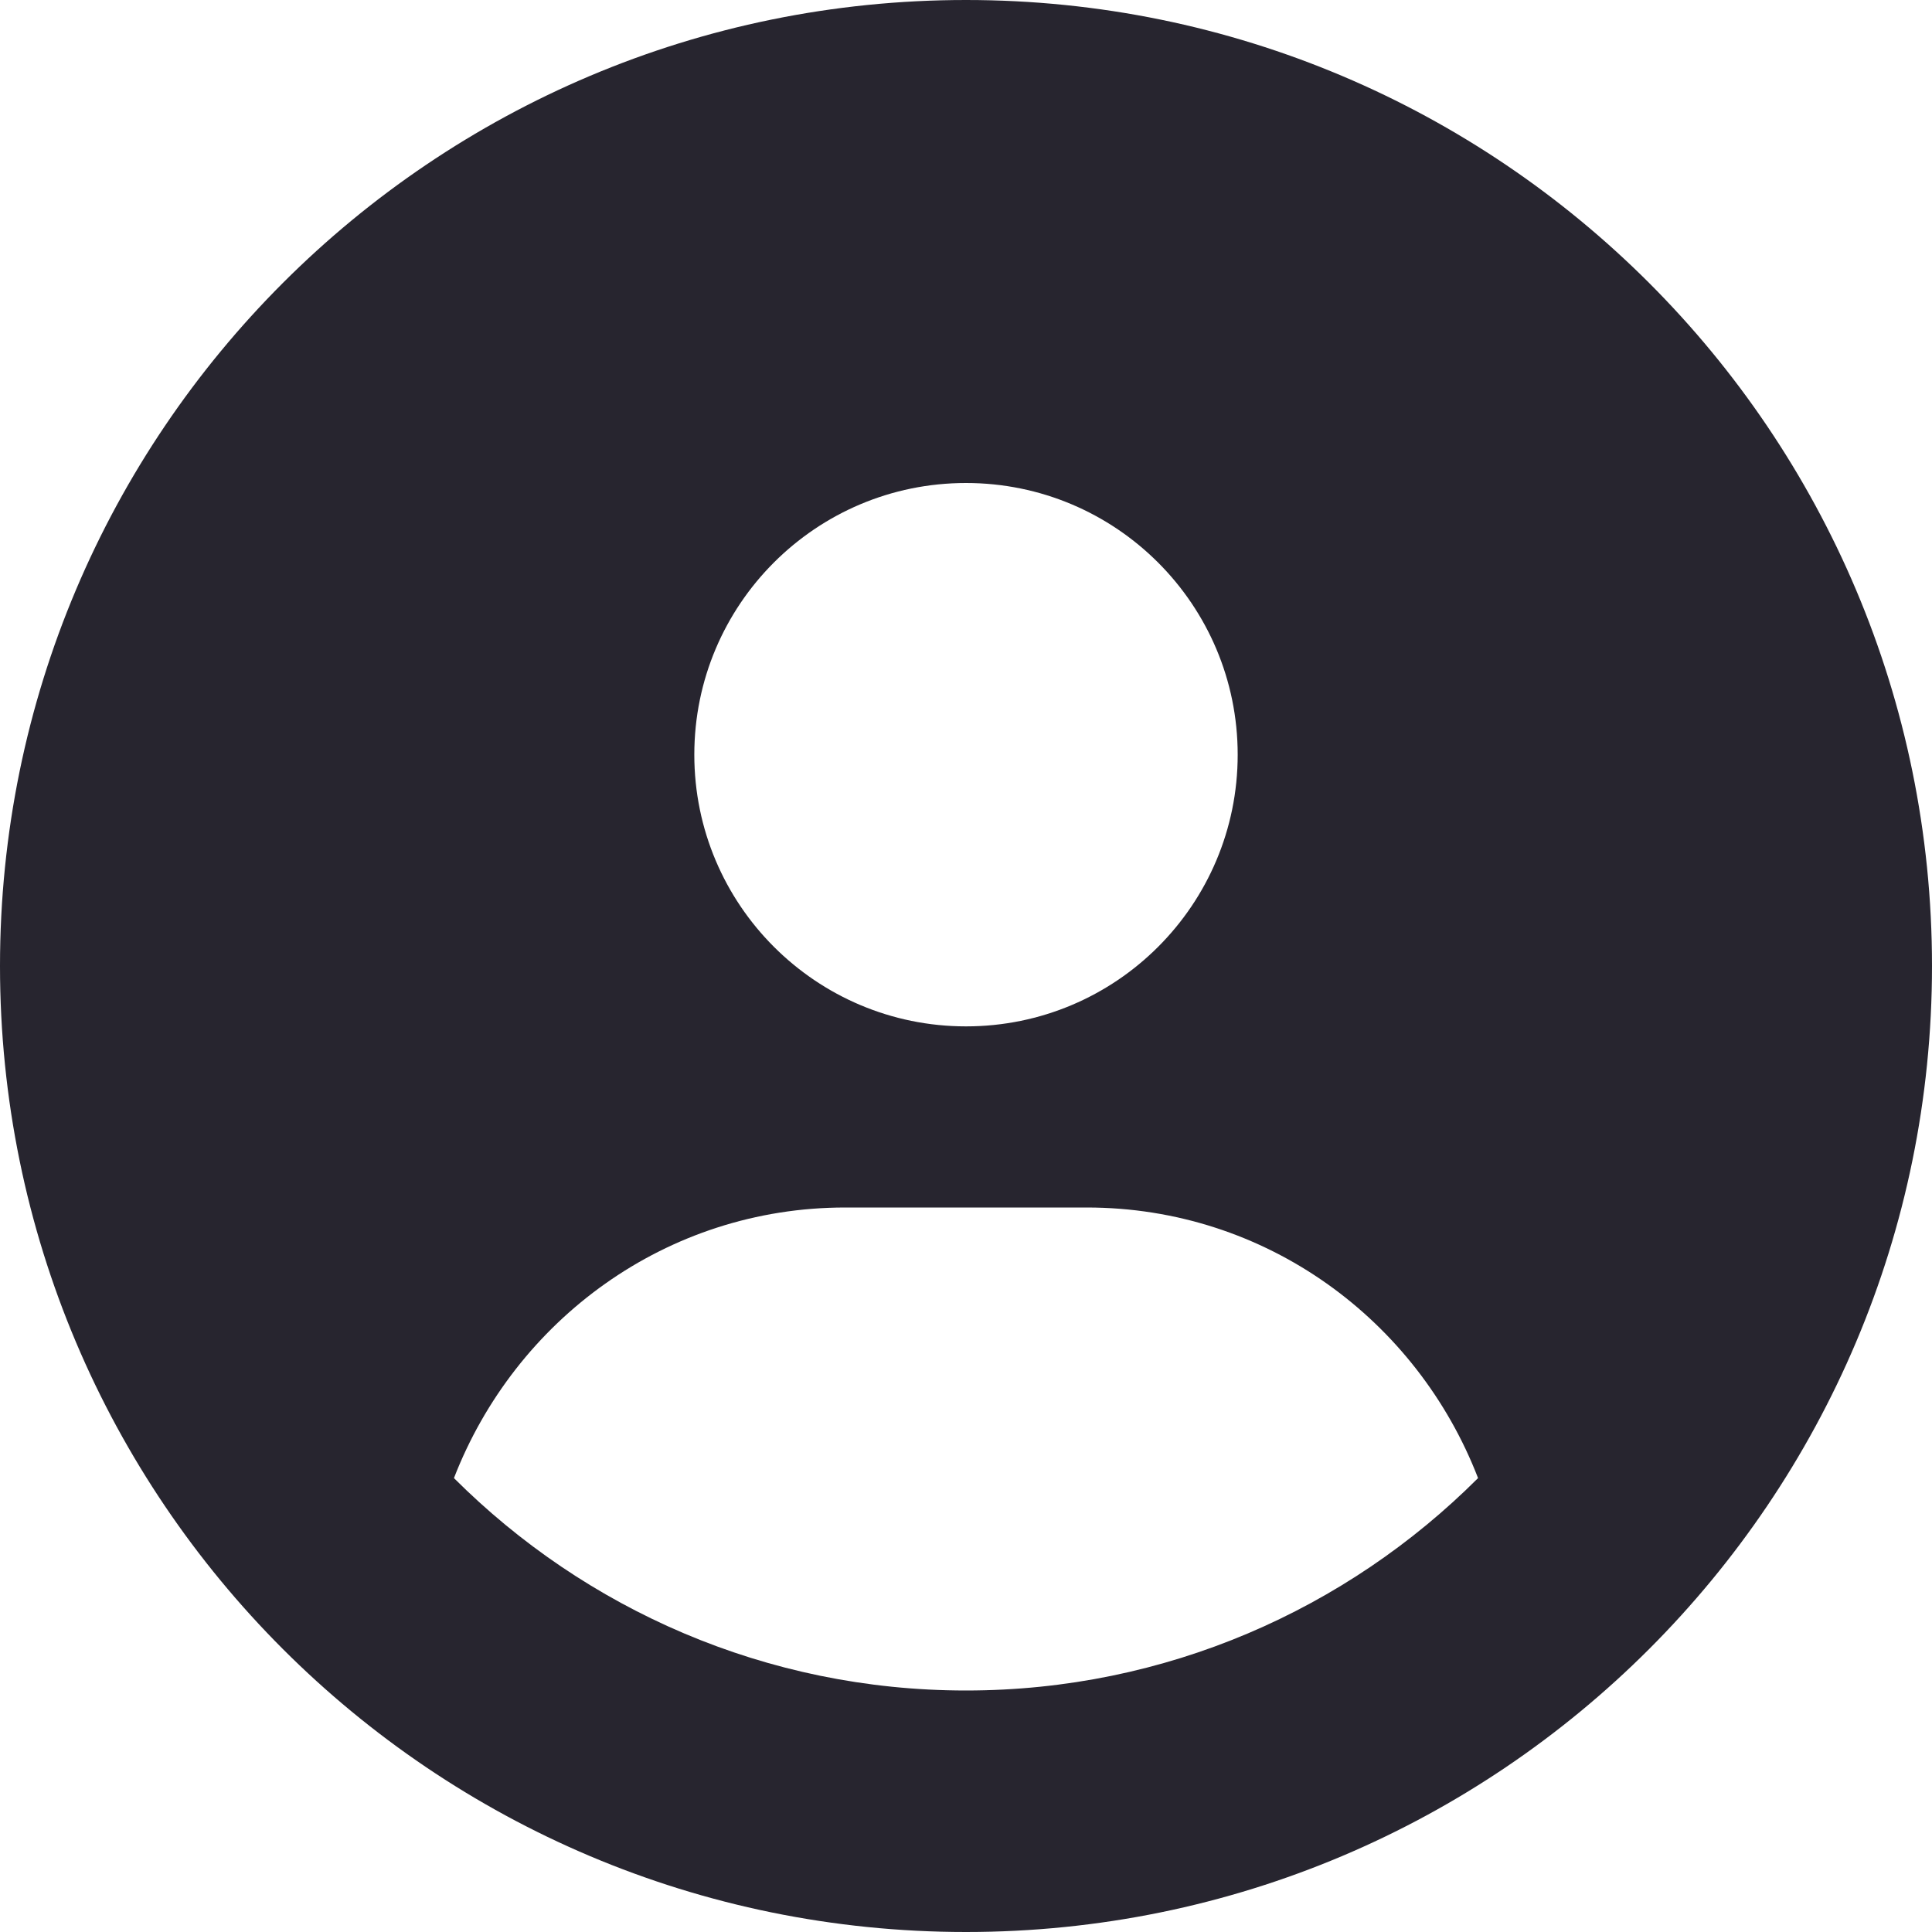
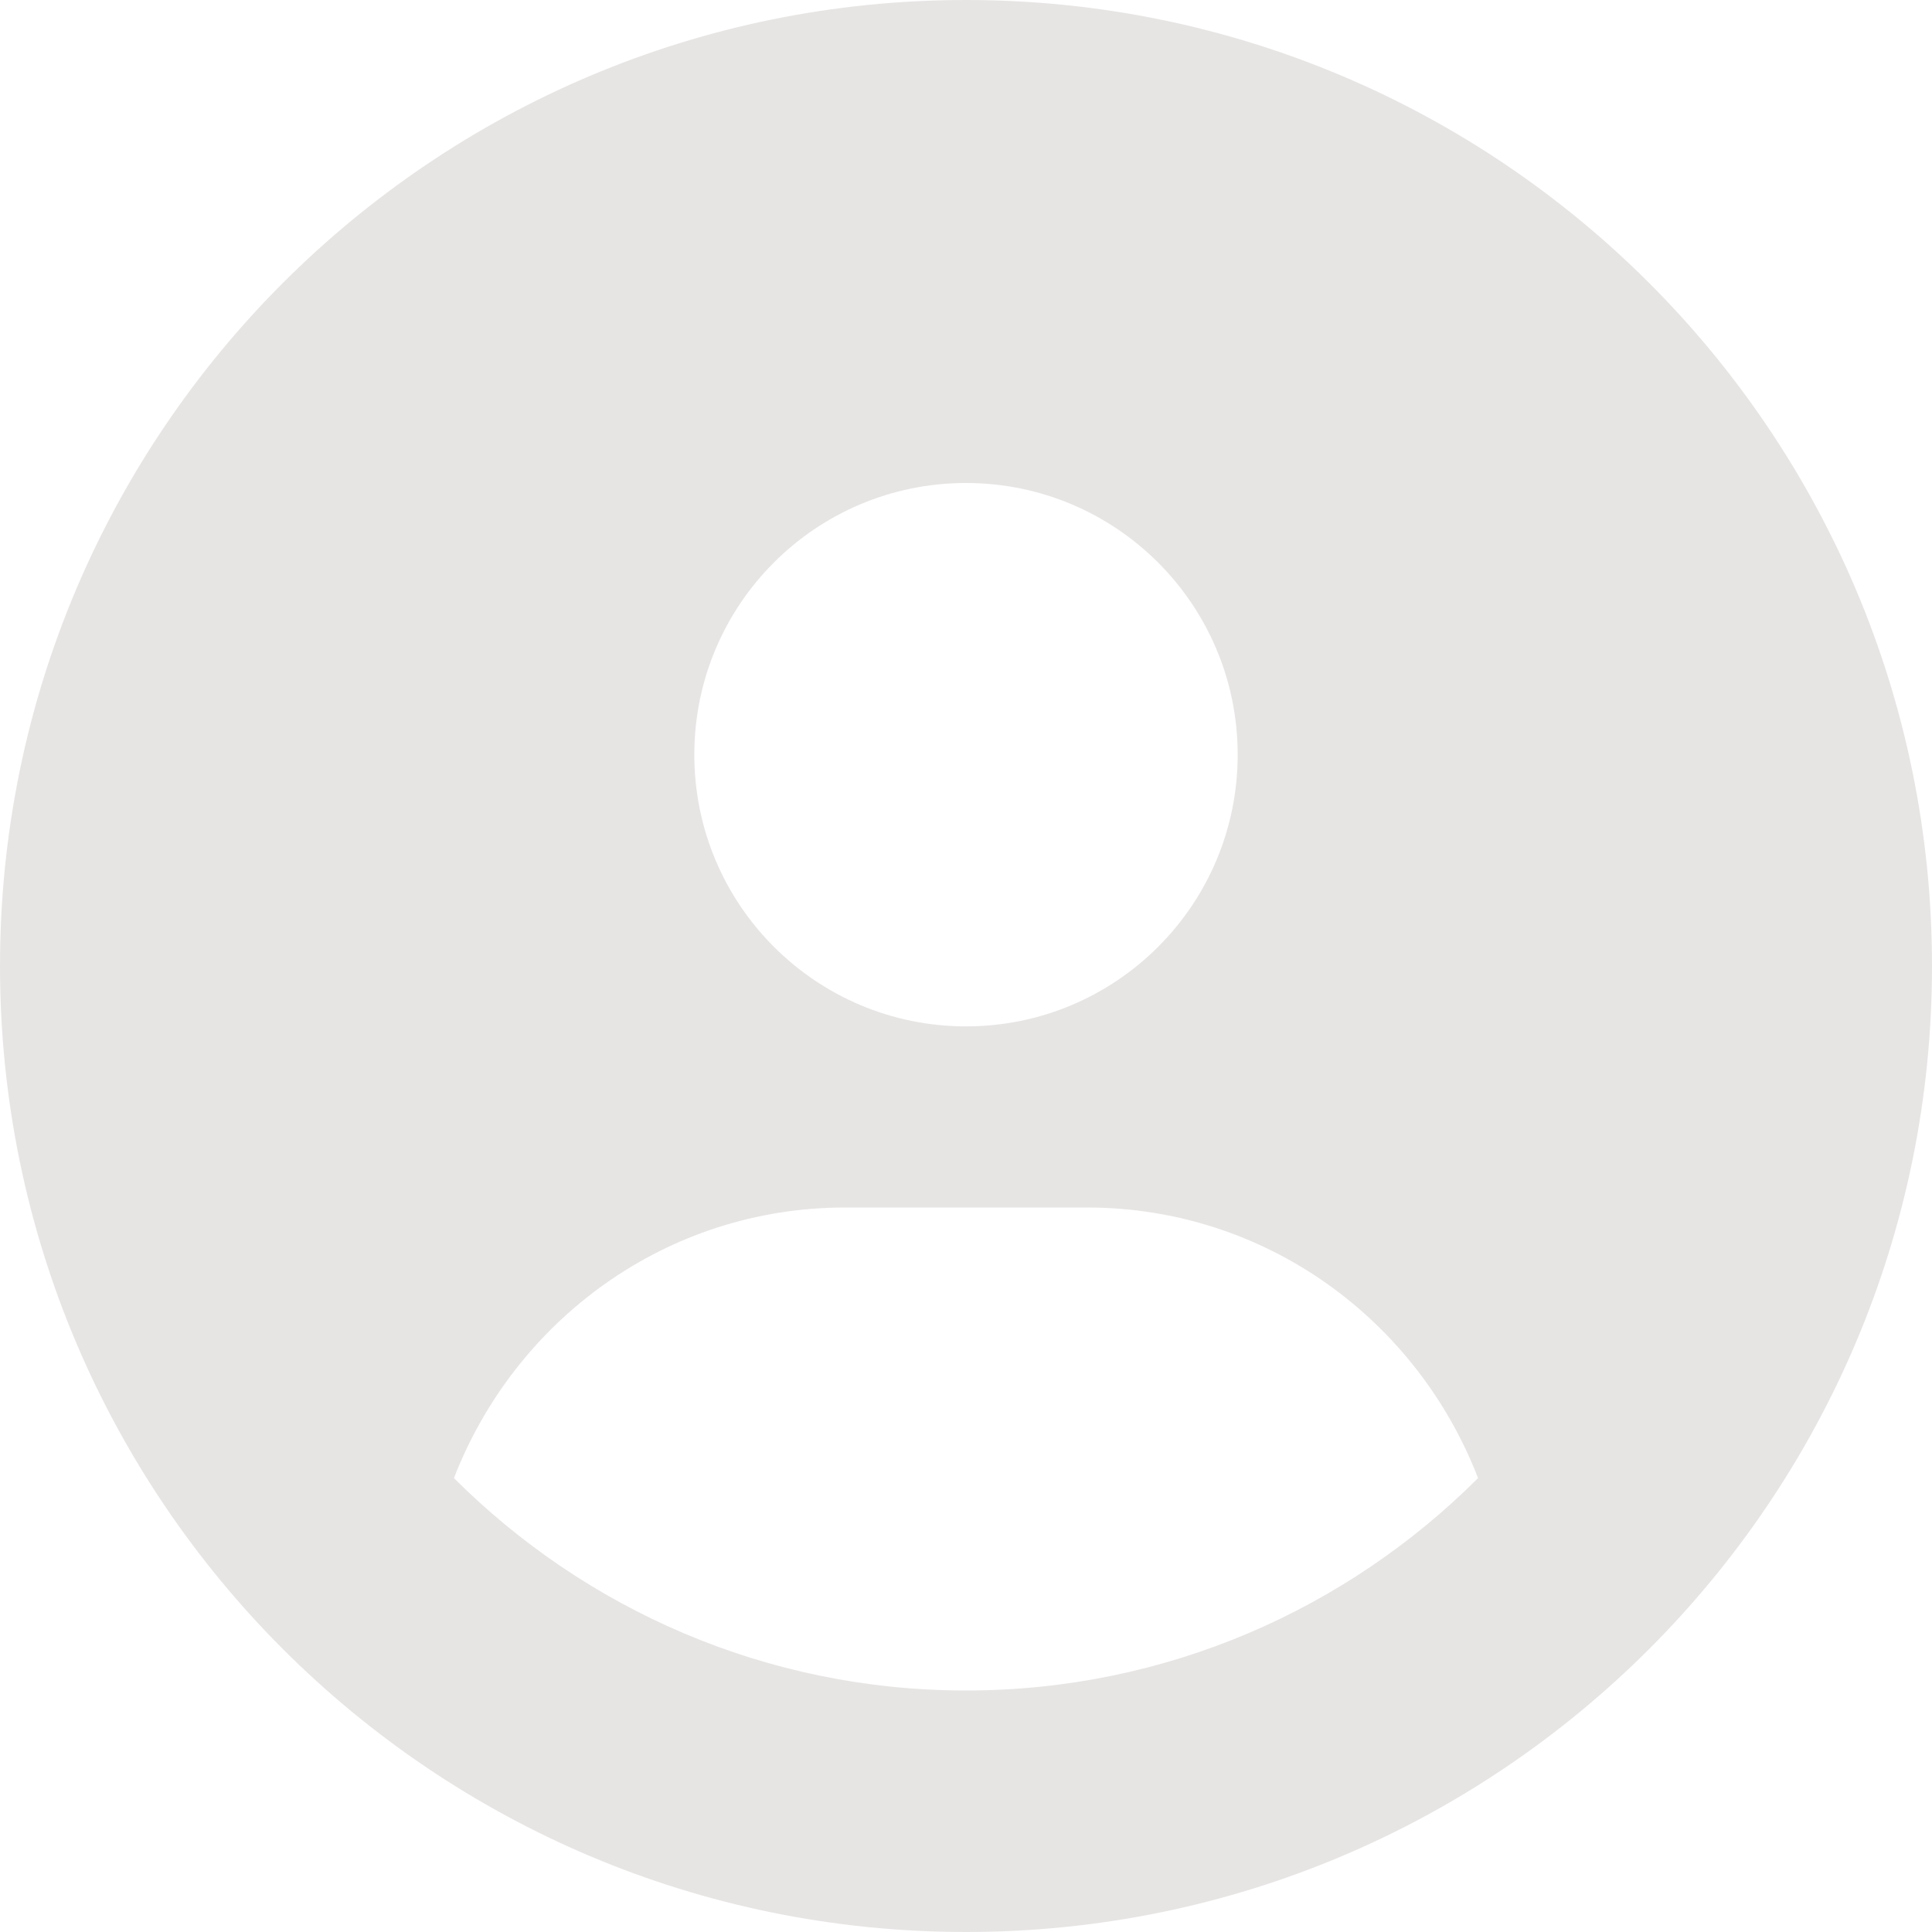
<svg xmlns="http://www.w3.org/2000/svg" viewBox="0 0 512 512">
-   <path d="M256 0C114.6 0 0 114.6 0 256s114.6 256 256 256s256-114.6 256-256S397.4 0 256 0zM256 128c39.77 0 72 32.24 72 72S295.8 272 256 272c-39.76 0-72-32.24-72-72S216.2 128 256 128zM256 448c-52.93 0-100.9-21.53-135.7-56.29C136.5 349.9 176.5 320 224 320h64c47.54 0 87.54 29.88 103.7 71.71C356.9 426.5 308.9 448 256 448z" fill="#27252f" />
+   <path d="M256 0C114.6 0 0 114.6 0 256s114.6 256 256 256s256-114.6 256-256S397.4 0 256 0zM256 128c39.77 0 72 32.24 72 72S295.8 272 256 272c-39.76 0-72-32.24-72-72S216.2 128 256 128zM256 448c-52.93 0-100.9-21.53-135.7-56.29C136.5 349.9 176.5 320 224 320h64c47.54 0 87.54 29.88 103.7 71.71C356.9 426.5 308.9 448 256 448z" fill="#E7E5E4" />
</svg>
